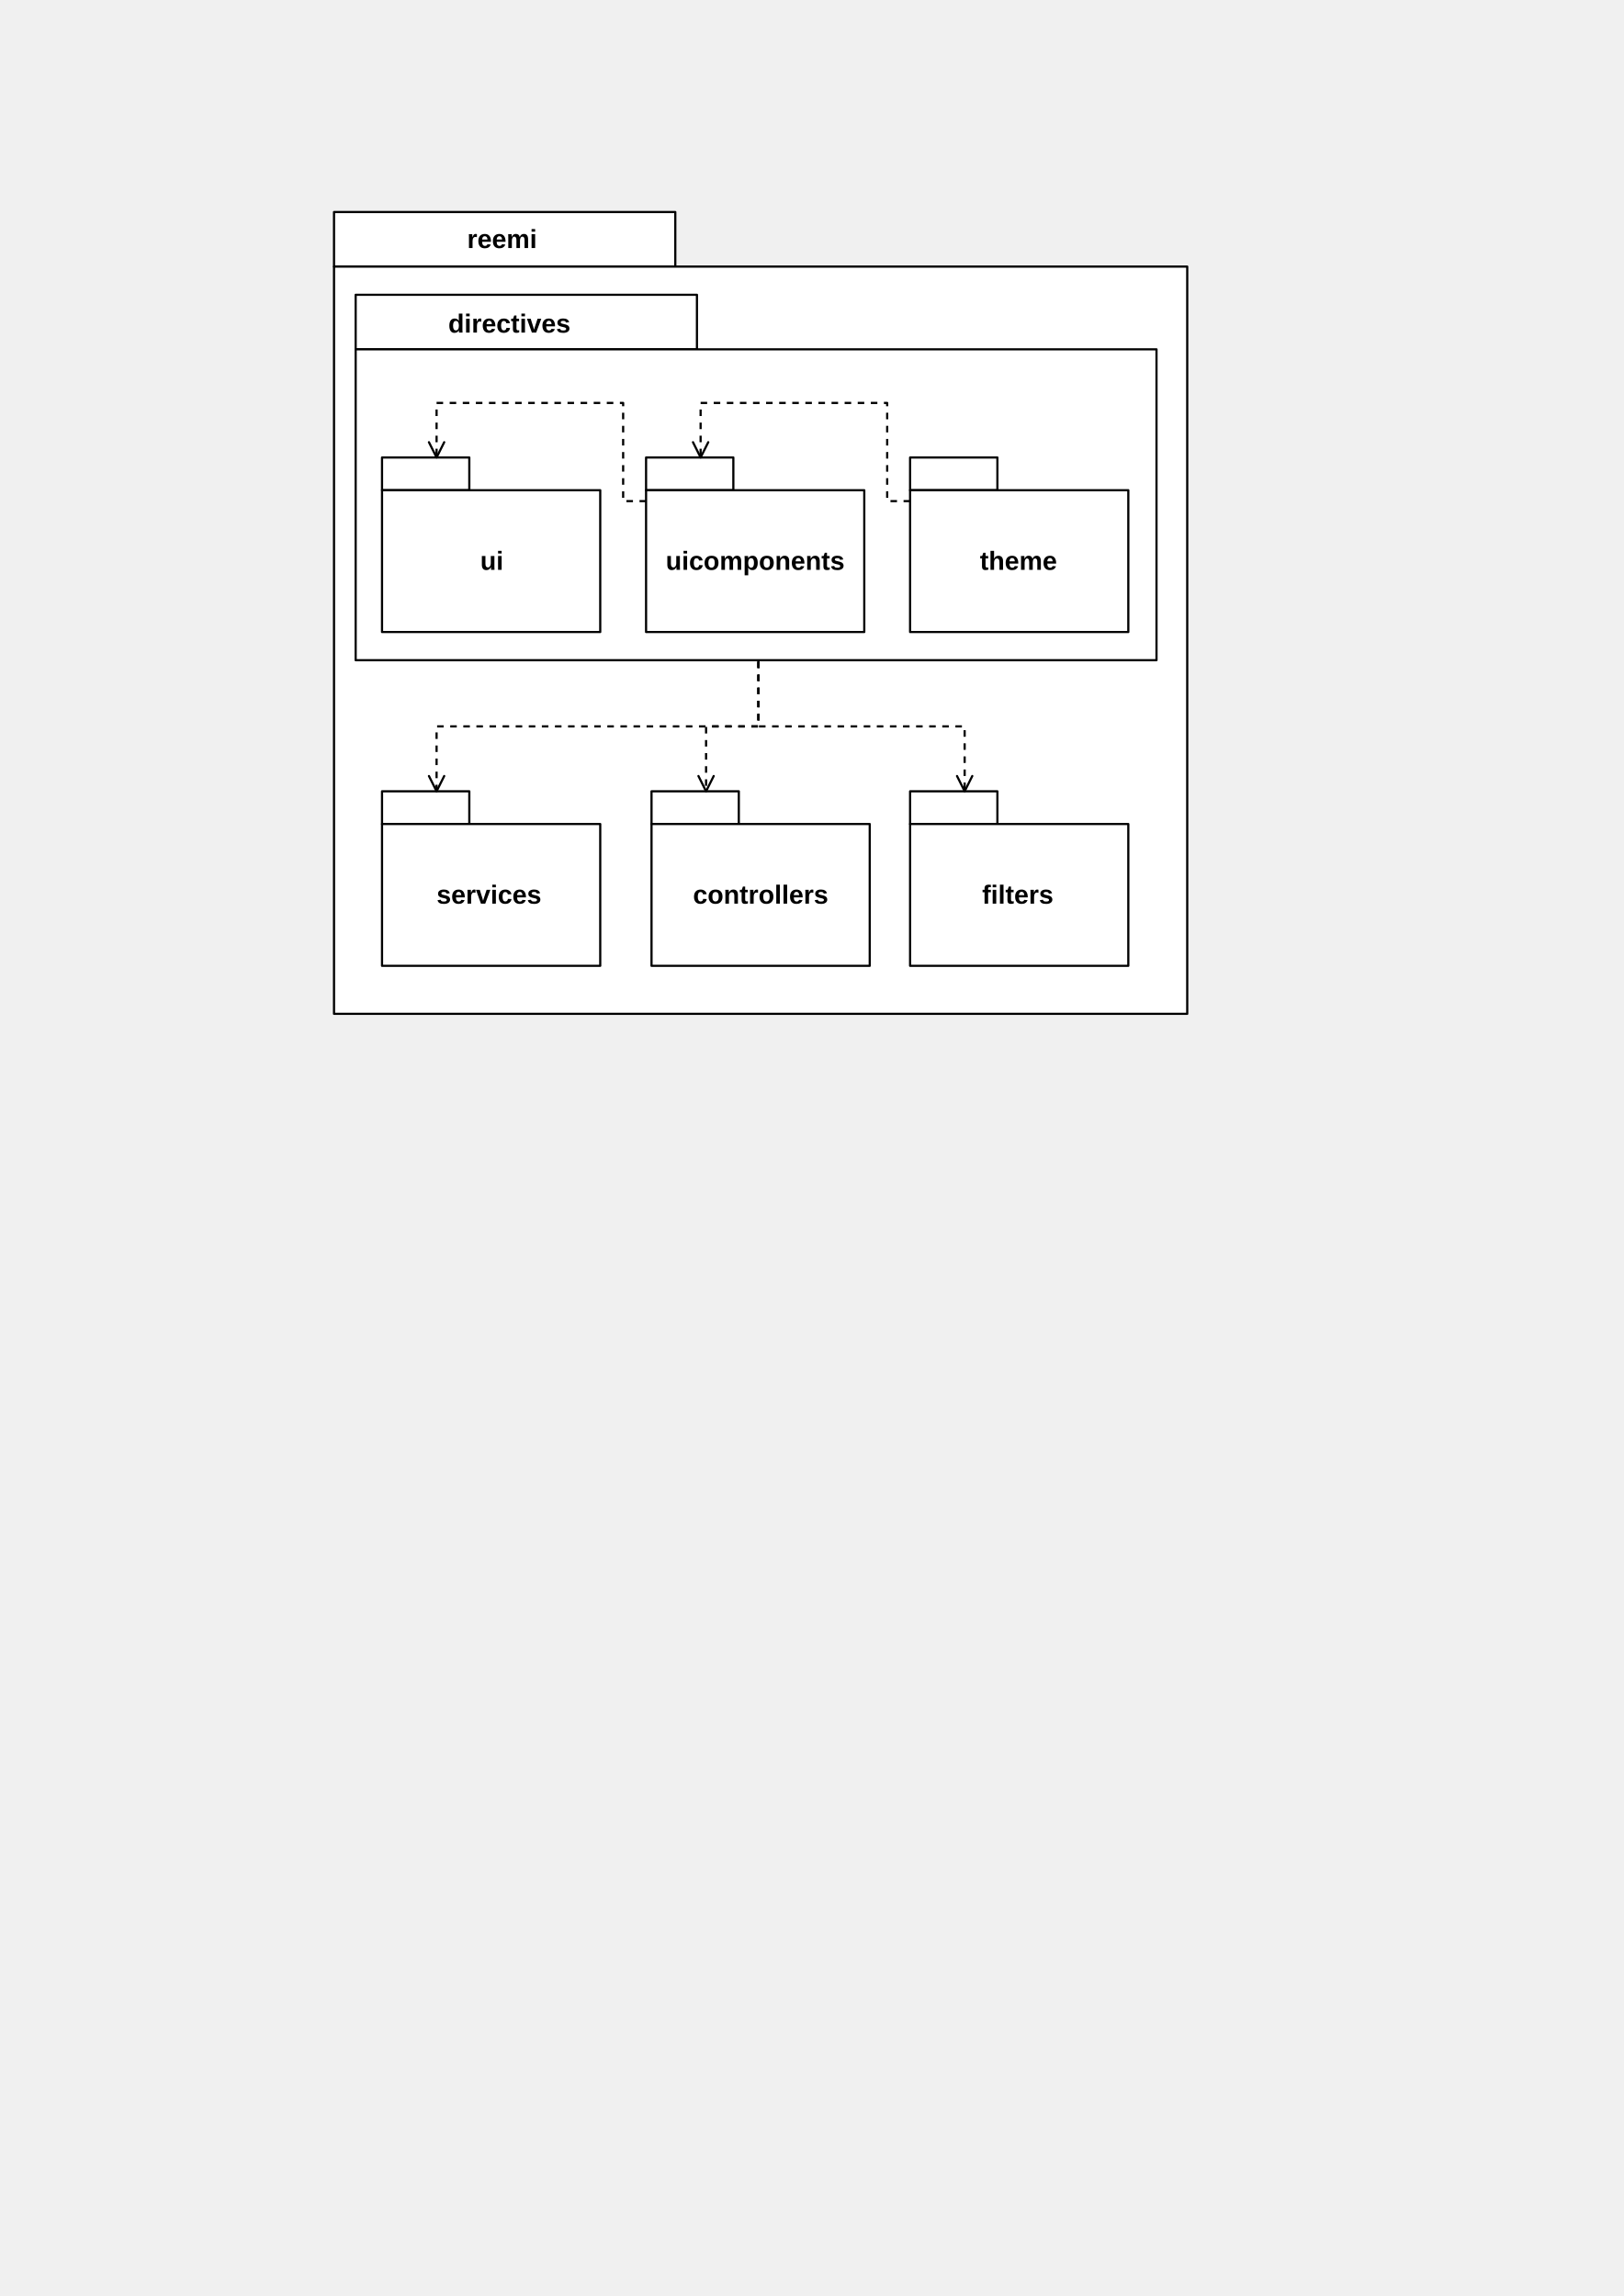
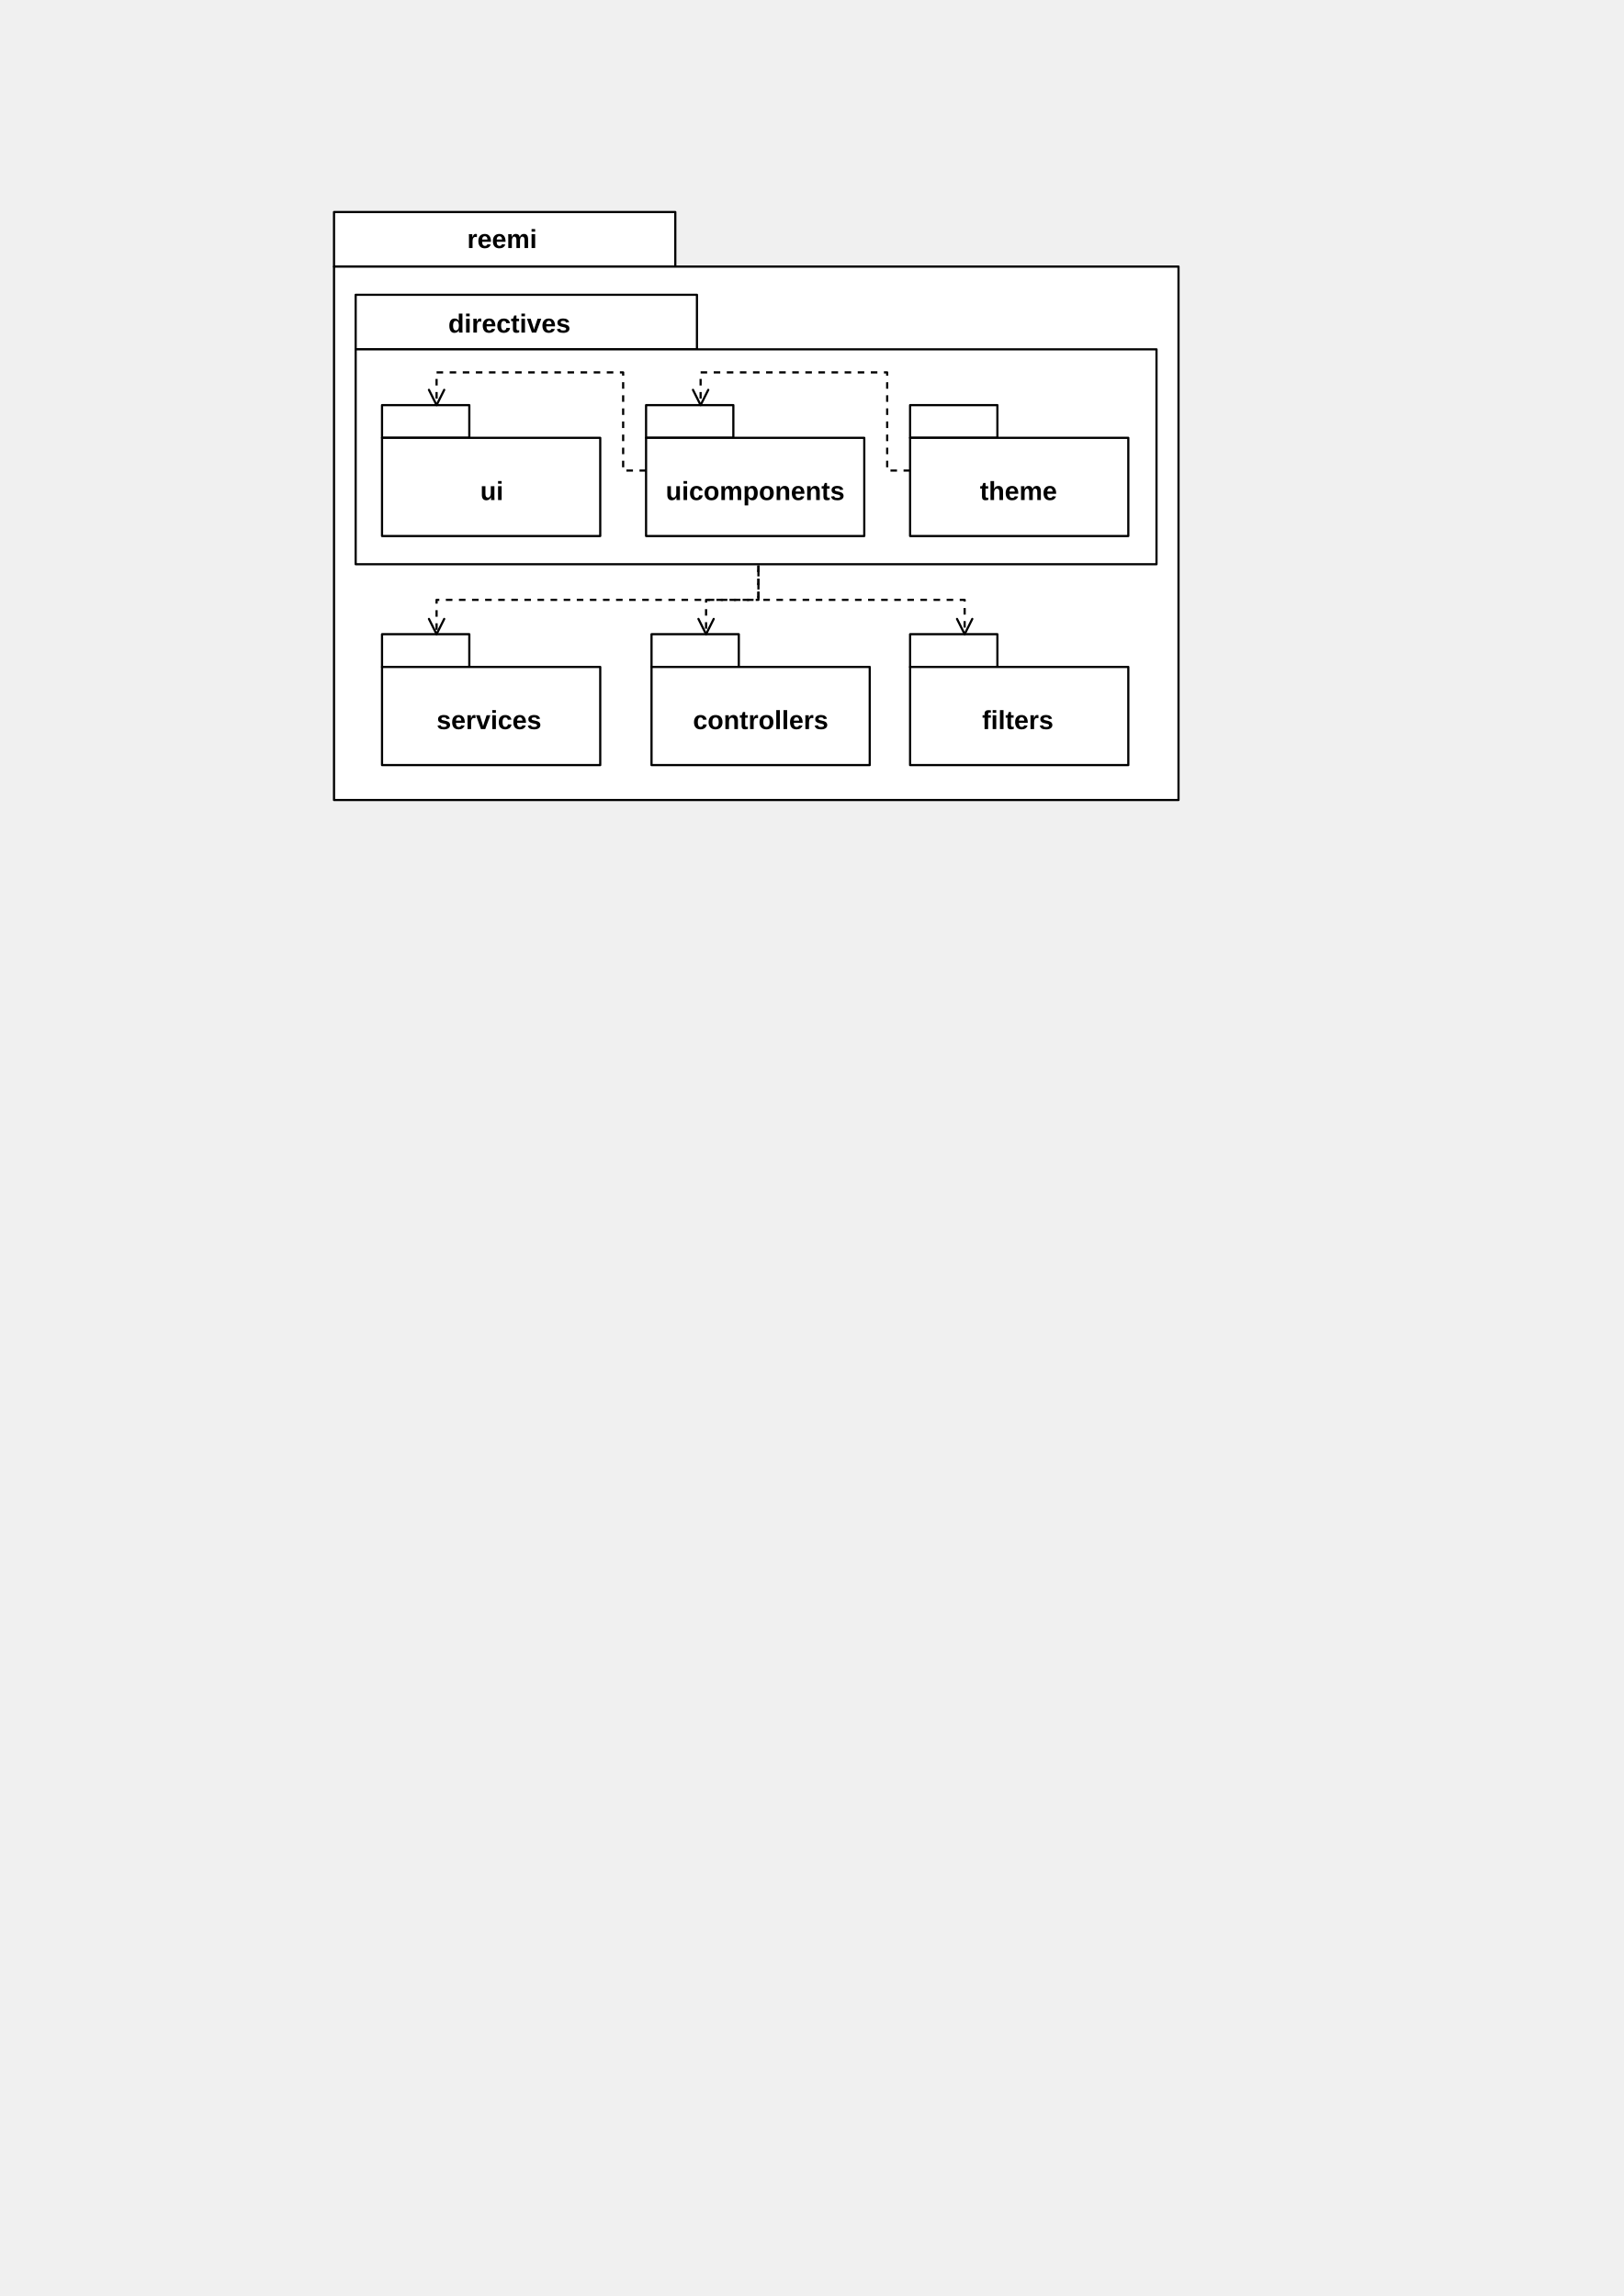
<svg xmlns="http://www.w3.org/2000/svg" width="744.094" height="1052.362" id="svg6468" version="1.1">
  <defs id="defs6470">
    <clipPath id="id190">
      <path id="path1918" d="m 0,0 145.6,0 0,25 L 0,25 z" />
    </clipPath>
    <marker style="overflow:visible" refX="14" refY="7" markerUnits="userSpaceOnUse" orient="auto" id="id198" markerHeight="14" viewBox="0 0 14.0 14.0" preserveAspectRatio="xMidYMid meet" markerWidth="14" overflow="visible">
      <path style="fill:none;stroke:#000000;stroke-width:1;stroke-linecap:round;stroke-linejoin:round" d="M 7,3.5 14,7 7,10.5" id="path901" />
    </marker>
    <marker style="overflow:visible" refX="14" refY="7" markerUnits="userSpaceOnUse" orient="auto" id="id197" markerHeight="14" viewBox="0 0 14.0 14.0" preserveAspectRatio="xMidYMid meet" markerWidth="14" overflow="visible">
      <path style="fill:none;stroke:#000000;stroke-width:1;stroke-linecap:round;stroke-linejoin:round" d="M 7,3.5 14,7 7,10.5" id="path898" />
    </marker>
    <marker style="overflow:visible" refX="14" refY="7" markerUnits="userSpaceOnUse" orient="auto" id="id196" markerHeight="14" viewBox="0 0 14.0 14.0" preserveAspectRatio="xMidYMid meet" markerWidth="14" overflow="visible">
      <path style="fill:none;stroke:#000000;stroke-width:1;stroke-linecap:round;stroke-linejoin:round" d="M 7,3.5 14,7 7,10.5" id="path895" />
    </marker>
    <marker style="overflow:visible" refX="14" refY="7" markerUnits="userSpaceOnUse" orient="auto" id="id195" markerHeight="14" viewBox="0 0 14.0 14.0" preserveAspectRatio="xMidYMid meet" markerWidth="14" overflow="visible">
      <path style="fill:none;stroke:#000000;stroke-width:1;stroke-linecap:round;stroke-linejoin:round" d="M 7,3.5 14,7 7,10.5" id="path892" />
    </marker>
    <marker style="overflow:visible" refX="14" refY="7" markerUnits="userSpaceOnUse" orient="auto" id="id194" markerHeight="14" viewBox="0 0 14.0 14.0" preserveAspectRatio="xMidYMid meet" markerWidth="14" overflow="visible">
      <path style="fill:none;stroke:#000000;stroke-width:1;stroke-linecap:round;stroke-linejoin:round" d="M 7,3.5 14,7 7,10.5" id="path889" />
    </marker>
    <clipPath id="id193">
      <path id="path1963" d="M 0,0 100,0 100,65 0,65 z" />
    </clipPath>
    <clipPath id="id192">
      <path id="path1948" d="M 0,0 100,0 100,65 0,65 z" />
    </clipPath>
    <clipPath id="id191">
      <path id="path1933" d="M 0,0 100,0 100,65 0,65 z" />
    </clipPath>
    <clipPath id="id187">
      <path id="path1903" d="M 0,0 100,0 100,65 0,65 z" />
    </clipPath>
    <clipPath id="id182">
      <path id="path1890" d="M 0,0 100,0 100,65 0,65 z" />
    </clipPath>
    <clipPath id="id177">
      <path id="path1877" d="M 0,0 100,0 100,65 0,65 z" />
    </clipPath>
    <clipPath id="id172">
      <path id="path1864" d="m 0,0 156.4,0 0,25 L 0,25 z" />
    </clipPath>
  </defs>
  <g id="layer1">
    <g id="g1857" transform="translate(153.0714,97.18361)">
      <path style="fill:#ffffff;fill-opacity:1;stroke:#000000;stroke-width:1;stroke-linejoin:round" d="m 0,0 156.4,0 0,25 L 0,25 0,0 z" id="id169" />
-       <path style="fill:#ffffff;fill-opacity:1;stroke:#000000;stroke-width:1;stroke-linejoin:round" d="m 0,25 391,0 0,342.5 -391,0 L 0,25 z" id="id171" />
+       <path style="fill:#ffffff;fill-opacity:1;stroke:#000000;stroke-width:1;stroke-linejoin:round" d="m 0,25 387,0 0,244.5 -387,0 z" id="id171" />
      <g id="g1861">
        <clipPath id="clipPath6389">
          <path id="path6391" d="m 0,0 156.4,0 0,25 L 0,25 z" />
        </clipPath>
        <text style="font-size:12px;font-style:normal;font-weight:bold;text-decoration:none;fill:#000000;font-family:'Arial,Arial'" id="text1866" font-weight="bold" font-style="normal" text-decoration="none" clip-path="url(#id172)" font-size="12">
          <tspan id="tspan1868" textLength="33.0" y="16.5" xml:space="preserve" x="61">reemi</tspan>
        </text>
      </g>
    </g>
-     <g id="g1870" transform="translate(175.0714,362.6836)">
+     <g id="g1870" transform="translate(175.0714,290.6836)">
      <path style="fill:#ffffff;fill-opacity:1;stroke:#000000;stroke-width:1;stroke-linejoin:round" d="M 0,0 40,0 40,15 0,15 0,0 z" id="id174" />
-       <path style="fill:#ffffff;fill-opacity:1;stroke:#000000;stroke-width:1;stroke-linejoin:round" d="m 0,15 100,0 0,65 L 0,80 0,15 z" id="id176" />
-       <g id="g1874" transform="translate(0,15)">
+       <path style="fill:#ffffff;fill-opacity:1;stroke:#000000;stroke-width:1;stroke-linejoin:round" d="m 0,15 100,0 0,45 -100,0 z" id="id176" />
+       <g id="g1874" transform="translate(0,7)">
        <clipPath id="clipPath6399">
          <path id="path6401" d="M 0,0 100,0 100,65 0,65 z" />
        </clipPath>
        <text style="font-size:12px;font-style:normal;font-weight:bold;text-decoration:none;fill:#000000;font-family:'Arial,Arial'" id="text1879" font-weight="bold" font-style="normal" text-decoration="none" clip-path="url(#id177)" font-size="12">
          <tspan id="tspan1881" textLength="49.0" y="36.5" xml:space="preserve" x="25">services</tspan>
        </text>
      </g>
    </g>
-     <g id="g1883" transform="translate(298.5714,362.6836)">
+     <g id="g1883" transform="translate(298.5714,290.6836)">
      <path style="fill:#ffffff;fill-opacity:1;stroke:#000000;stroke-width:1;stroke-linejoin:round" d="M 0,0 40,0 40,15 0,15 0,0 z" id="id179" />
-       <path style="fill:#ffffff;fill-opacity:1;stroke:#000000;stroke-width:1;stroke-linejoin:round" d="m 0,15 100,0 0,65 L 0,80 0,15 z" id="id181" />
-       <g id="g1887" transform="translate(0,15)">
+       <path style="fill:#ffffff;fill-opacity:1;stroke:#000000;stroke-width:1;stroke-linejoin:round" d="m 0,15 100,0 0,45 -100,0 z" id="id181" />
+       <g id="g1887" transform="translate(0,7)">
        <clipPath id="clipPath6409">
          <path id="path6411" d="M 0,0 100,0 100,65 0,65 z" />
        </clipPath>
        <text style="font-size:12px;font-style:normal;font-weight:bold;text-decoration:none;fill:#000000;font-family:'Arial,Arial'" id="text1892" font-weight="bold" font-style="normal" text-decoration="none" clip-path="url(#id182)" font-size="12">
          <tspan id="tspan1894" textLength="62.0" y="36.5" xml:space="preserve" x="19">controllers</tspan>
        </text>
      </g>
    </g>
-     <g id="g1896" transform="translate(417.0714,362.6836)">
+     <g id="g1896" transform="translate(417.0714,290.6836)">
      <path style="fill:#ffffff;fill-opacity:1;stroke:#000000;stroke-width:1;stroke-linejoin:round" d="M 0,0 40,0 40,15 0,15 0,0 z" id="id184" />
-       <path style="fill:#ffffff;fill-opacity:1;stroke:#000000;stroke-width:1;stroke-linejoin:round" d="m 0,15 100,0 0,65 L 0,80 0,15 z" id="id186" />
-       <g id="g1900" transform="translate(0,15)">
+       <path style="fill:#ffffff;fill-opacity:1;stroke:#000000;stroke-width:1;stroke-linejoin:round" d="m 0,15 100,0 0,45 -100,0 z" id="id186" />
+       <g id="g1900" transform="translate(0,7)">
        <clipPath id="clipPath6419">
          <path id="path6421" d="M 0,0 100,0 100,65 0,65 z" />
        </clipPath>
        <text style="font-size:12px;font-style:normal;font-weight:bold;text-decoration:none;fill:#000000;font-family:'Arial,Arial'" id="text1905" font-weight="bold" font-style="normal" text-decoration="none" clip-path="url(#id187)" font-size="12">
          <tspan id="tspan1907" textLength="33.0" y="36.5" xml:space="preserve" x="33">filters</tspan>
        </text>
      </g>
    </g>
    <g id="g1857-9" transform="translate(162.9899,135.111)">
      <path style="fill:#ffffff;fill-opacity:1;stroke:#000000;stroke-width:1;stroke-linejoin:round" d="m 0,0 156.4,0 0,25 L 0,25 0,0 z" id="id169-2" />
-       <path style="fill:#ffffff;fill-opacity:1;stroke:#000000;stroke-width:1;stroke-linejoin:round" d="m 0,25 367,0 0,142.5 -367,0 z" id="id171-1" />
+       <path style="fill:#ffffff;fill-opacity:1;stroke:#000000;stroke-width:1;stroke-linejoin:round" d="m 0,25 367,0 0,98.5 -367,0 z" id="id171-1" />
    </g>
-     <g id="g1924" transform="translate(175.0714,209.6836)">
+     <g id="g1924" transform="translate(175.0714,185.6836)">
      <path style="fill:#ffffff;fill-opacity:1;stroke:#000000;stroke-width:1;stroke-linejoin:round" id="path1926" d="M 0,0 40,0 40,15 0,15 0,0 z" />
-       <path style="fill:#ffffff;fill-opacity:1;stroke:#000000;stroke-width:1;stroke-linejoin:round" id="path1928" d="m 0,15 100,0 0,65 L 0,80 0,15 z" />
-       <g id="g1930" transform="translate(0,15)">
+       <path style="fill:#ffffff;fill-opacity:1;stroke:#000000;stroke-width:1;stroke-linejoin:round" id="path1928" d="m 0,15 100,0 0,45 -100,0 z" />
+       <g id="g1930" transform="translate(0,7)">
        <clipPath id="clipPath6432">
          <path id="path6434" d="M 0,0 100,0 100,65 0,65 z" />
        </clipPath>
        <text style="font-size:12px;font-style:normal;font-weight:bold;text-decoration:none;fill:#000000;font-family:'Arial,Arial'" id="text1935" font-weight="bold" font-style="normal" text-decoration="none" clip-path="url(#id191)" font-size="12">
          <tspan id="tspan1937" textLength="10.0" y="36.5" xml:space="preserve" x="45">ui</tspan>
        </text>
      </g>
    </g>
-     <g id="g1939" transform="translate(296.0714,209.6836)">
+     <g id="g1939" transform="translate(296.0714,185.6836)">
      <path style="fill:#ffffff;fill-opacity:1;stroke:#000000;stroke-width:1;stroke-linejoin:round" id="path1941" d="M 0,0 40,0 40,15 0,15 0,0 z" />
-       <path style="fill:#ffffff;fill-opacity:1;stroke:#000000;stroke-width:1;stroke-linejoin:round" id="path1943" d="m 0,15 100,0 0,65 L 0,80 0,15 z" />
-       <g id="g1945" transform="translate(0,15)">
+       <path style="fill:#ffffff;fill-opacity:1;stroke:#000000;stroke-width:1;stroke-linejoin:round" id="path1943" d="m 0,15 100,0 0,45 -100,0 z" />
+       <g id="g1945" transform="translate(0,7)">
        <clipPath id="clipPath6442">
          <path id="path6444" d="M 0,0 100,0 100,65 0,65 z" />
        </clipPath>
        <text style="font-size:12px;font-style:normal;font-weight:bold;text-decoration:none;fill:#000000;font-family:'Arial,Arial'" id="text1950" font-weight="bold" font-style="normal" text-decoration="none" clip-path="url(#id192)" font-size="12">
          <tspan id="tspan1952" textLength="81.0" y="36.5" xml:space="preserve" x="9">uicomponents</tspan>
        </text>
      </g>
    </g>
-     <g id="g1954" transform="translate(417.0714,209.6836)">
+     <g id="g1954" transform="translate(417.0714,185.6836)">
      <path style="fill:#ffffff;fill-opacity:1;stroke:#000000;stroke-width:1;stroke-linejoin:round" id="path1956" d="M 0,0 40,0 40,15 0,15 0,0 z" />
-       <path style="fill:#ffffff;fill-opacity:1;stroke:#000000;stroke-width:1;stroke-linejoin:round" id="path1958" d="m 0,15 100,0 0,65 L 0,80 0,15 z" />
-       <g id="g1960" transform="translate(0,15)">
+       <path style="fill:#ffffff;fill-opacity:1;stroke:#000000;stroke-width:1;stroke-linejoin:round" id="path1958" d="m 0,15 100,0 0,45 -100,0 z" />
+       <g id="g1960" transform="translate(0,7)">
        <clipPath id="clipPath6452">
          <path id="path6454" d="M 0,0 100,0 100,65 0,65 z" />
        </clipPath>
        <text style="font-size:12px;font-style:normal;font-weight:bold;text-decoration:none;fill:#000000;font-family:'Arial,Arial'" id="text1965" font-weight="bold" font-style="normal" text-decoration="none" clip-path="url(#id193)" font-size="12">
          <tspan id="tspan1967" textLength="36.0" y="36.5" xml:space="preserve" x="32">theme</tspan>
        </text>
      </g>
    </g>
-     <path style="fill:none;stroke:#000000;stroke-width:1;stroke-linejoin:round;stroke-dasharray:3, 3;marker-end:url(#id194)" id="path1969" d="m 347.571,303.184 0,29.75 -147.5,0 0,29.75" />
-     <path style="fill:none;stroke:#000000;stroke-width:1;stroke-linejoin:round;stroke-dasharray:3, 3;marker-end:url(#id195)" id="path1971" d="m 347.571,303.184 0,29.75 -24,0 0,29.75" />
-     <path style="fill:none;stroke:#000000;stroke-width:1;stroke-linejoin:round;stroke-dasharray:3, 3;marker-end:url(#id196)" id="path1973" d="m 347.571,303.184 0,29.75 94.5,0 0,29.75" />
-     <path style="fill:none;stroke:#000000;stroke-width:1;stroke-linejoin:round;stroke-dasharray:3, 3;marker-end:url(#id197)" id="path1975" d="m 296.071,229.684 -10.5,0 0,-45 -85.5,0 0,25" />
-     <path style="fill:none;stroke:#000000;stroke-width:1;stroke-linejoin:round;stroke-dasharray:3, 3;marker-end:url(#id198)" id="path1977" d="m 417.071,229.684 -10.5,0 0,-45 -85.5,0 0,25" />
+     <path style="fill:none;stroke:#000000;stroke-width:1;stroke-linejoin:round;stroke-dasharray:3, 3;marker-end:url(#id194)" id="path1969" d="m 347.571,259.184 0,15.75 -147.5,0 0,15.75" />
+     <path style="fill:none;stroke:#000000;stroke-width:1;stroke-linejoin:round;stroke-dasharray:3, 3;marker-end:url(#id195)" id="path1971" d="m 347.571,261.184 0,13.75 -24,0 0,15.75" />
+     <path style="fill:none;stroke:#000000;stroke-width:1;stroke-linejoin:round;stroke-dasharray:3, 3;marker-end:url(#id196)" id="path1973" d="m 347.571,259.184 0,15.75 94.5,0 0,15.75" />
+     <path style="fill:none;stroke:#000000;stroke-width:1;stroke-linejoin:round;stroke-dasharray:3, 3;marker-end:url(#id197)" id="path1975" d="m 296.071,215.684 -10.5,0 0,-45 -85.5,0 0,15" />
+     <path style="fill:none;stroke:#000000;stroke-width:1;stroke-linejoin:round;stroke-dasharray:3, 3;marker-end:url(#id198)" id="path1977" d="m 417.071,215.684 -10.5,0 0,-45 -85.5,0 0,15" />
    <g transform="translate(160.418,135.945)" id="g1915" style="stroke:none">
      <clipPath id="clipPath6312">
        <path id="path6314" d="m 0,0 145.6,0 0,25 L 0,25 z" />
      </clipPath>
      <text style="font-size:12px;font-style:normal;font-weight:bold;text-decoration:none;fill:#000000;stroke:none;font-family:'Arial,Arial'" id="text1920" font-weight="bold" font-style="normal" text-decoration="none" clip-path="url(#id190)" font-size="12">
        <tspan id="tspan1922" textLength="56.0" y="16.5" xml:space="preserve" x="45" style="stroke:none">directives</tspan>
      </text>
    </g>
  </g>
</svg>
